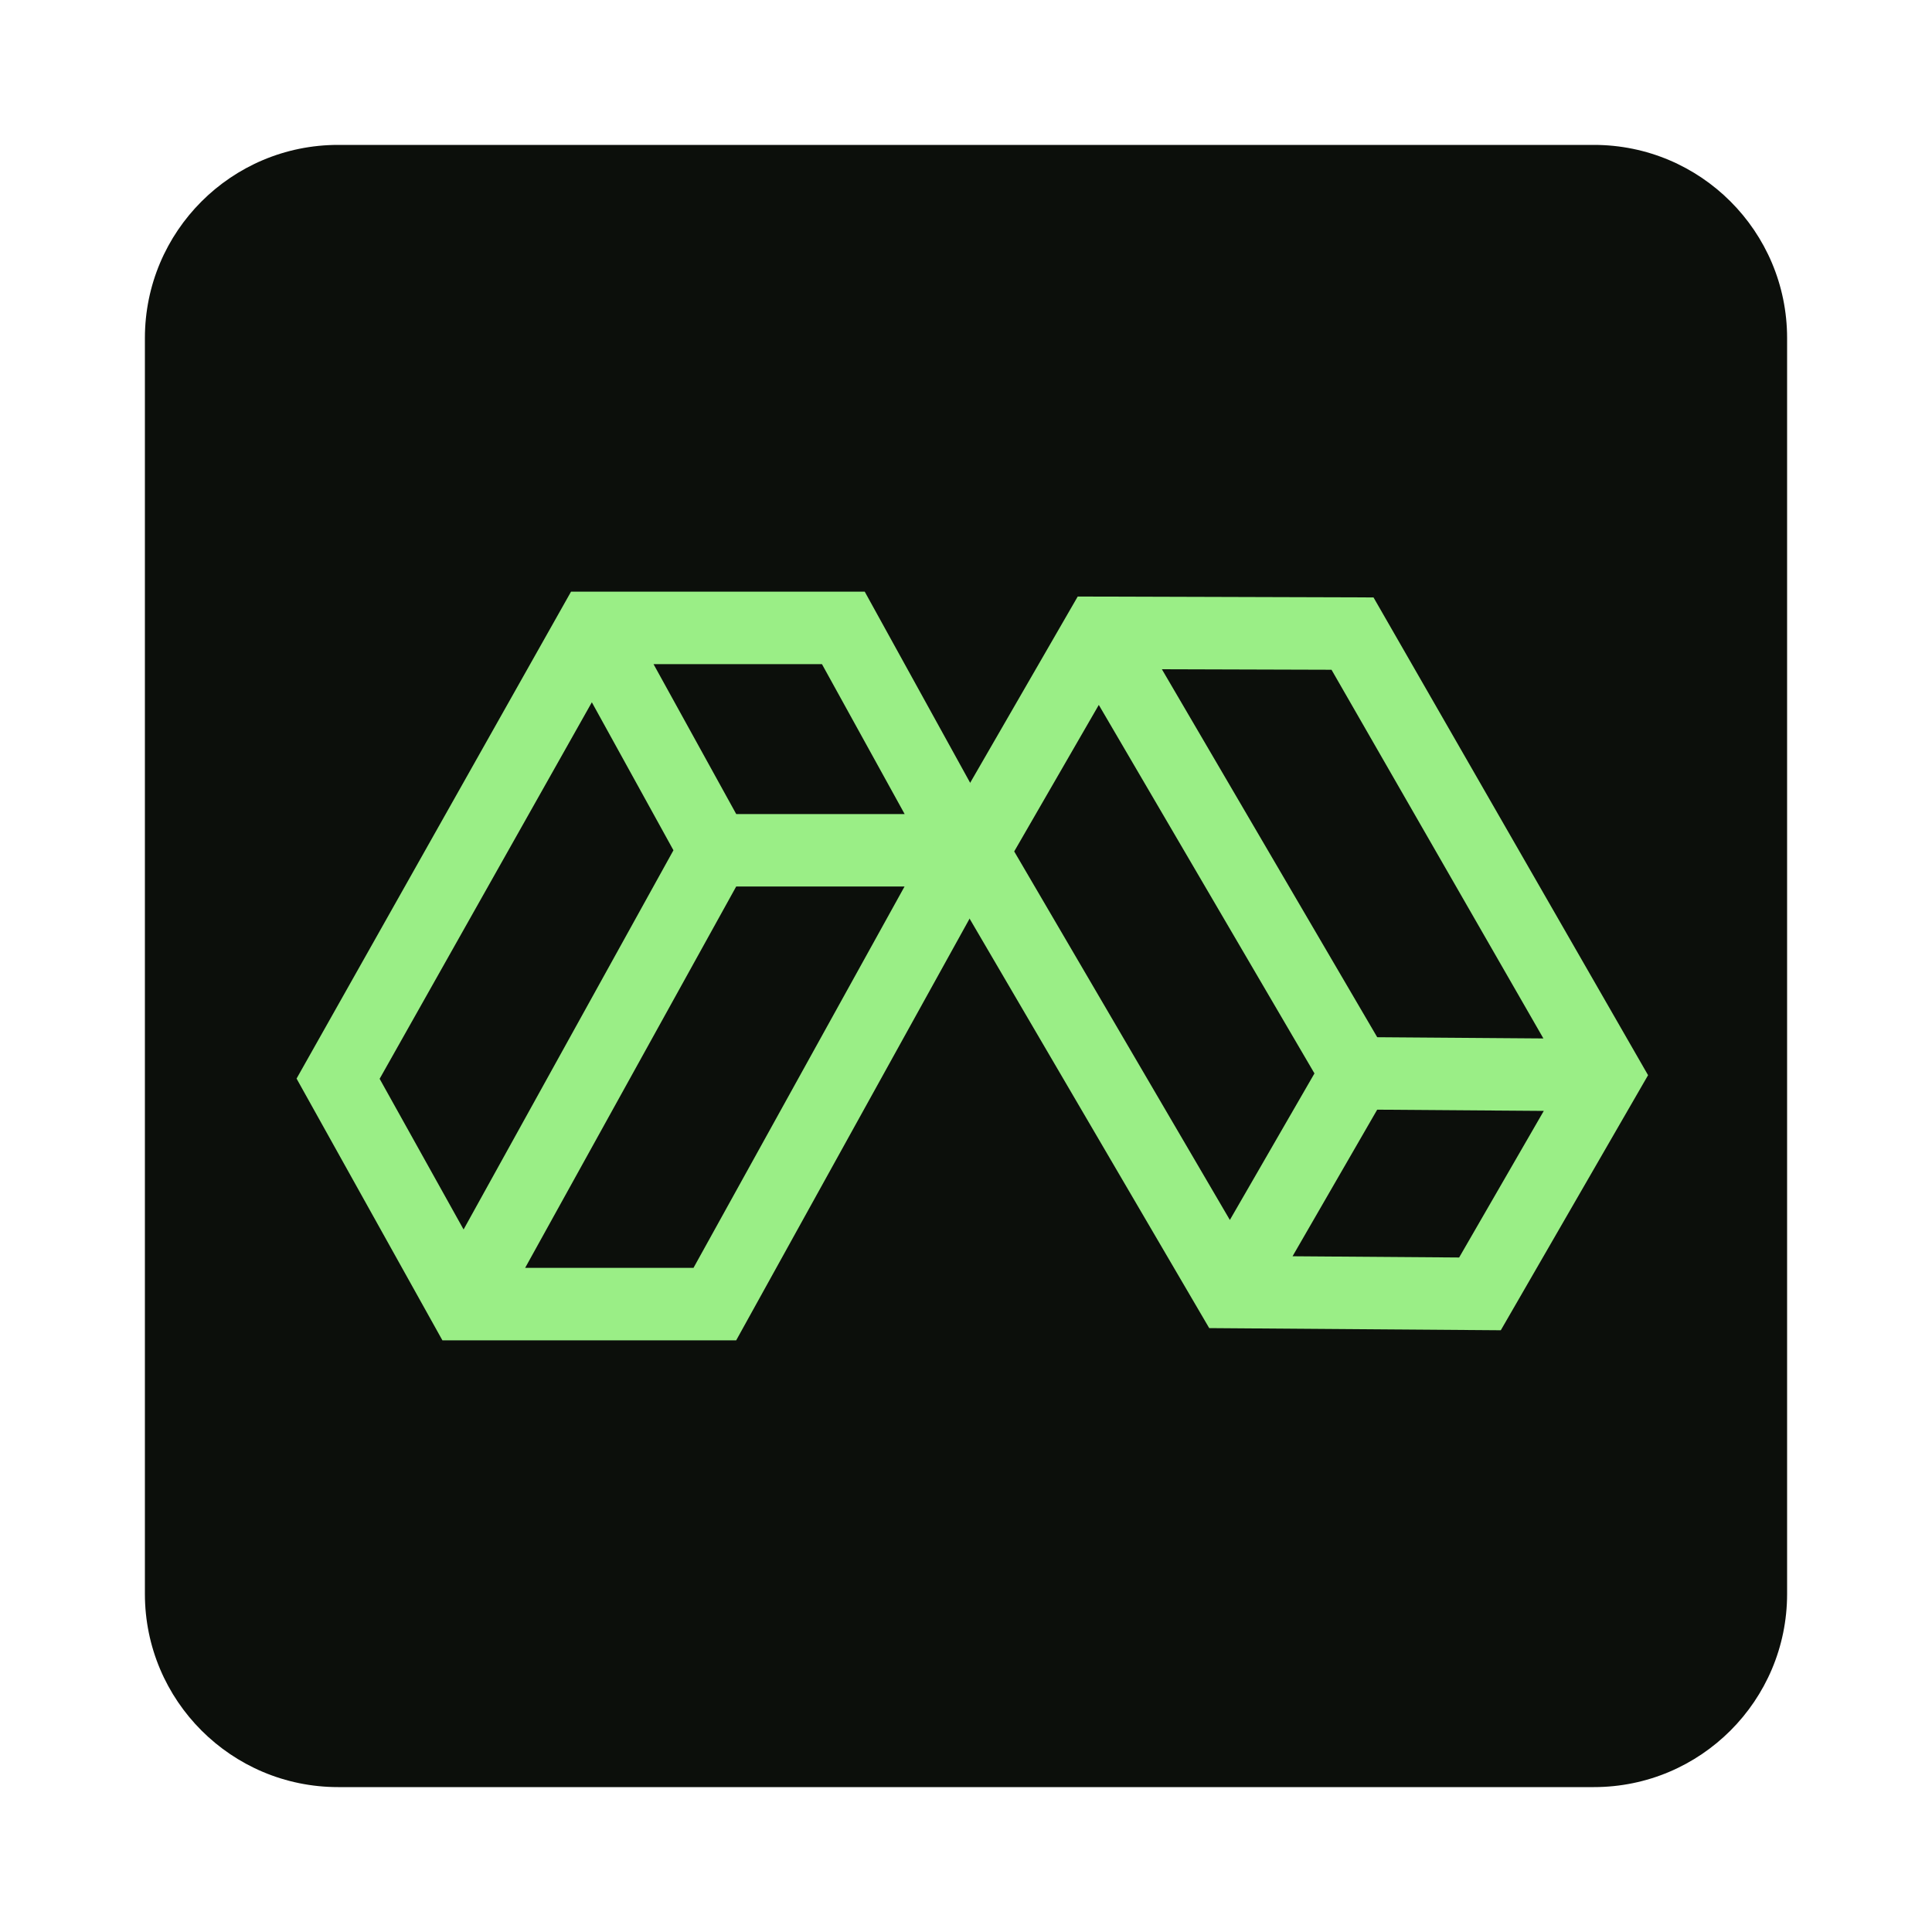
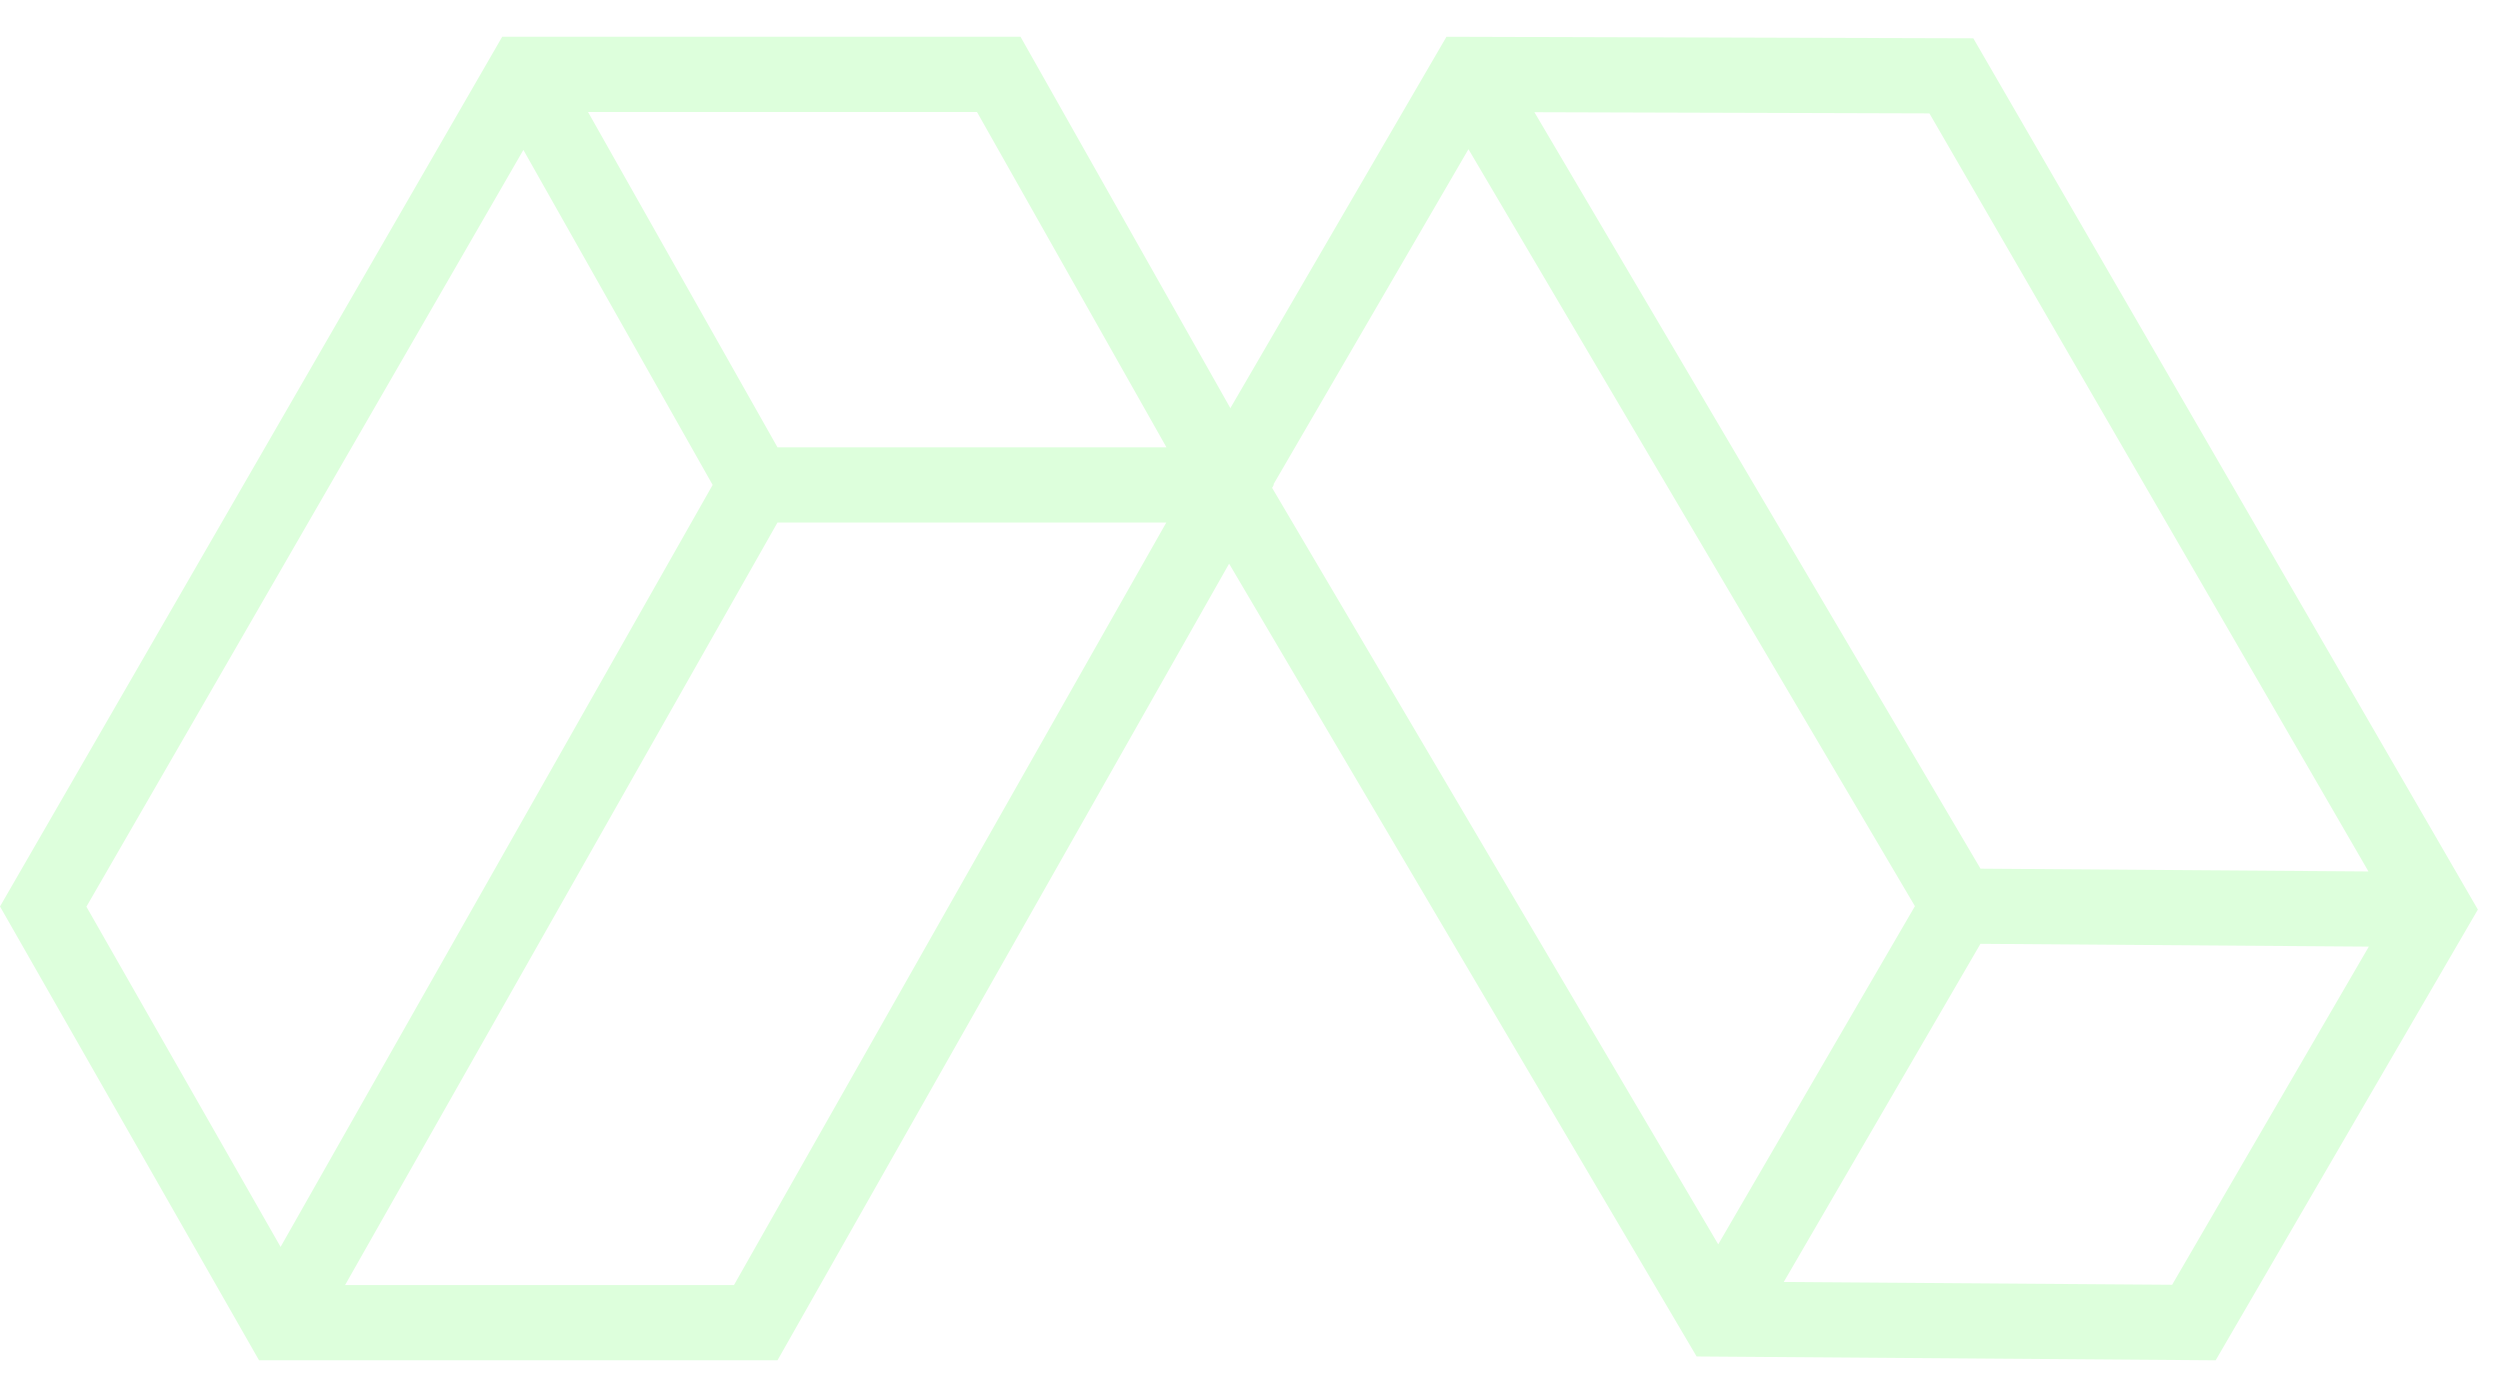
- <svg xmlns="http://www.w3.org/2000/svg" width="80" height="80" viewBox="0 0 80 80" fill="none">
-   <rect x="6" y="6" width="68" height="68" rx="8" fill="#0C0F0B" />
-   <path fill-rule="evenodd" clip-rule="evenodd" d="M23.645 24.5H35.807L41.714 35.21L30.484 55.5H18.319L12.28 44.662L23.645 24.5ZM24.507 29.08L15.72 44.671L19.196 50.91L27.886 35.208L24.507 29.08ZM30.484 36.709L21.745 52.5H28.716L37.455 36.709H30.484ZM37.46 33.709H30.486L27.061 27.5H34.035L37.46 33.709Z" fill="#9AEE86" />
-   <path fill-rule="evenodd" clip-rule="evenodd" d="M68.243 44.521L62.145 55.083L50.071 54.994L38.526 35.266L44.626 24.701L56.874 24.738L68.243 44.521ZM63.909 43L55.135 27.733L48.111 27.712L57.028 42.949L63.909 43ZM54.429 44.448L45.499 29.189L41.996 35.256L50.926 50.516L54.429 44.448ZM53.522 52.019L57.027 45.949L63.925 46L60.42 52.07L53.522 52.019Z" fill="#9AEE86" />
+ <svg xmlns="http://www.w3.org/2000/svg" width="34" height="19" viewBox="0 0 34 19" fill="none">
+   <path fill-rule="evenodd" clip-rule="evenodd" d="M6.83 0.5H13.879L17.323 6.595L10.574 18.5H3.523L0 12.328L6.83 0.5ZM7.118 2.039L1.175 12.331L3.816 16.958L9.692 6.595L7.118 2.039ZM10.574 7.106L4.693 17.477H9.982L15.862 7.106H10.574ZM15.864 6.084H10.574L7.997 1.523H13.287L15.864 6.084Z" fill="#DDFFDC" />
+   <path fill-rule="evenodd" clip-rule="evenodd" d="M33.699 12.37L30.133 18.5L23.074 18.448L16.105 6.63L19.672 0.5L26.837 0.521L33.699 12.37ZM32.211 11.852L26.24 1.542L20.868 1.526L26.935 11.814L32.211 11.852ZM26.043 12.324L19.971 2.029L17.296 6.627L23.368 16.923L26.043 12.324ZM24.259 17.435L26.934 12.836L32.216 12.874L29.541 17.473L24.259 17.435Z" fill="#DDFFDC" />
</svg>
